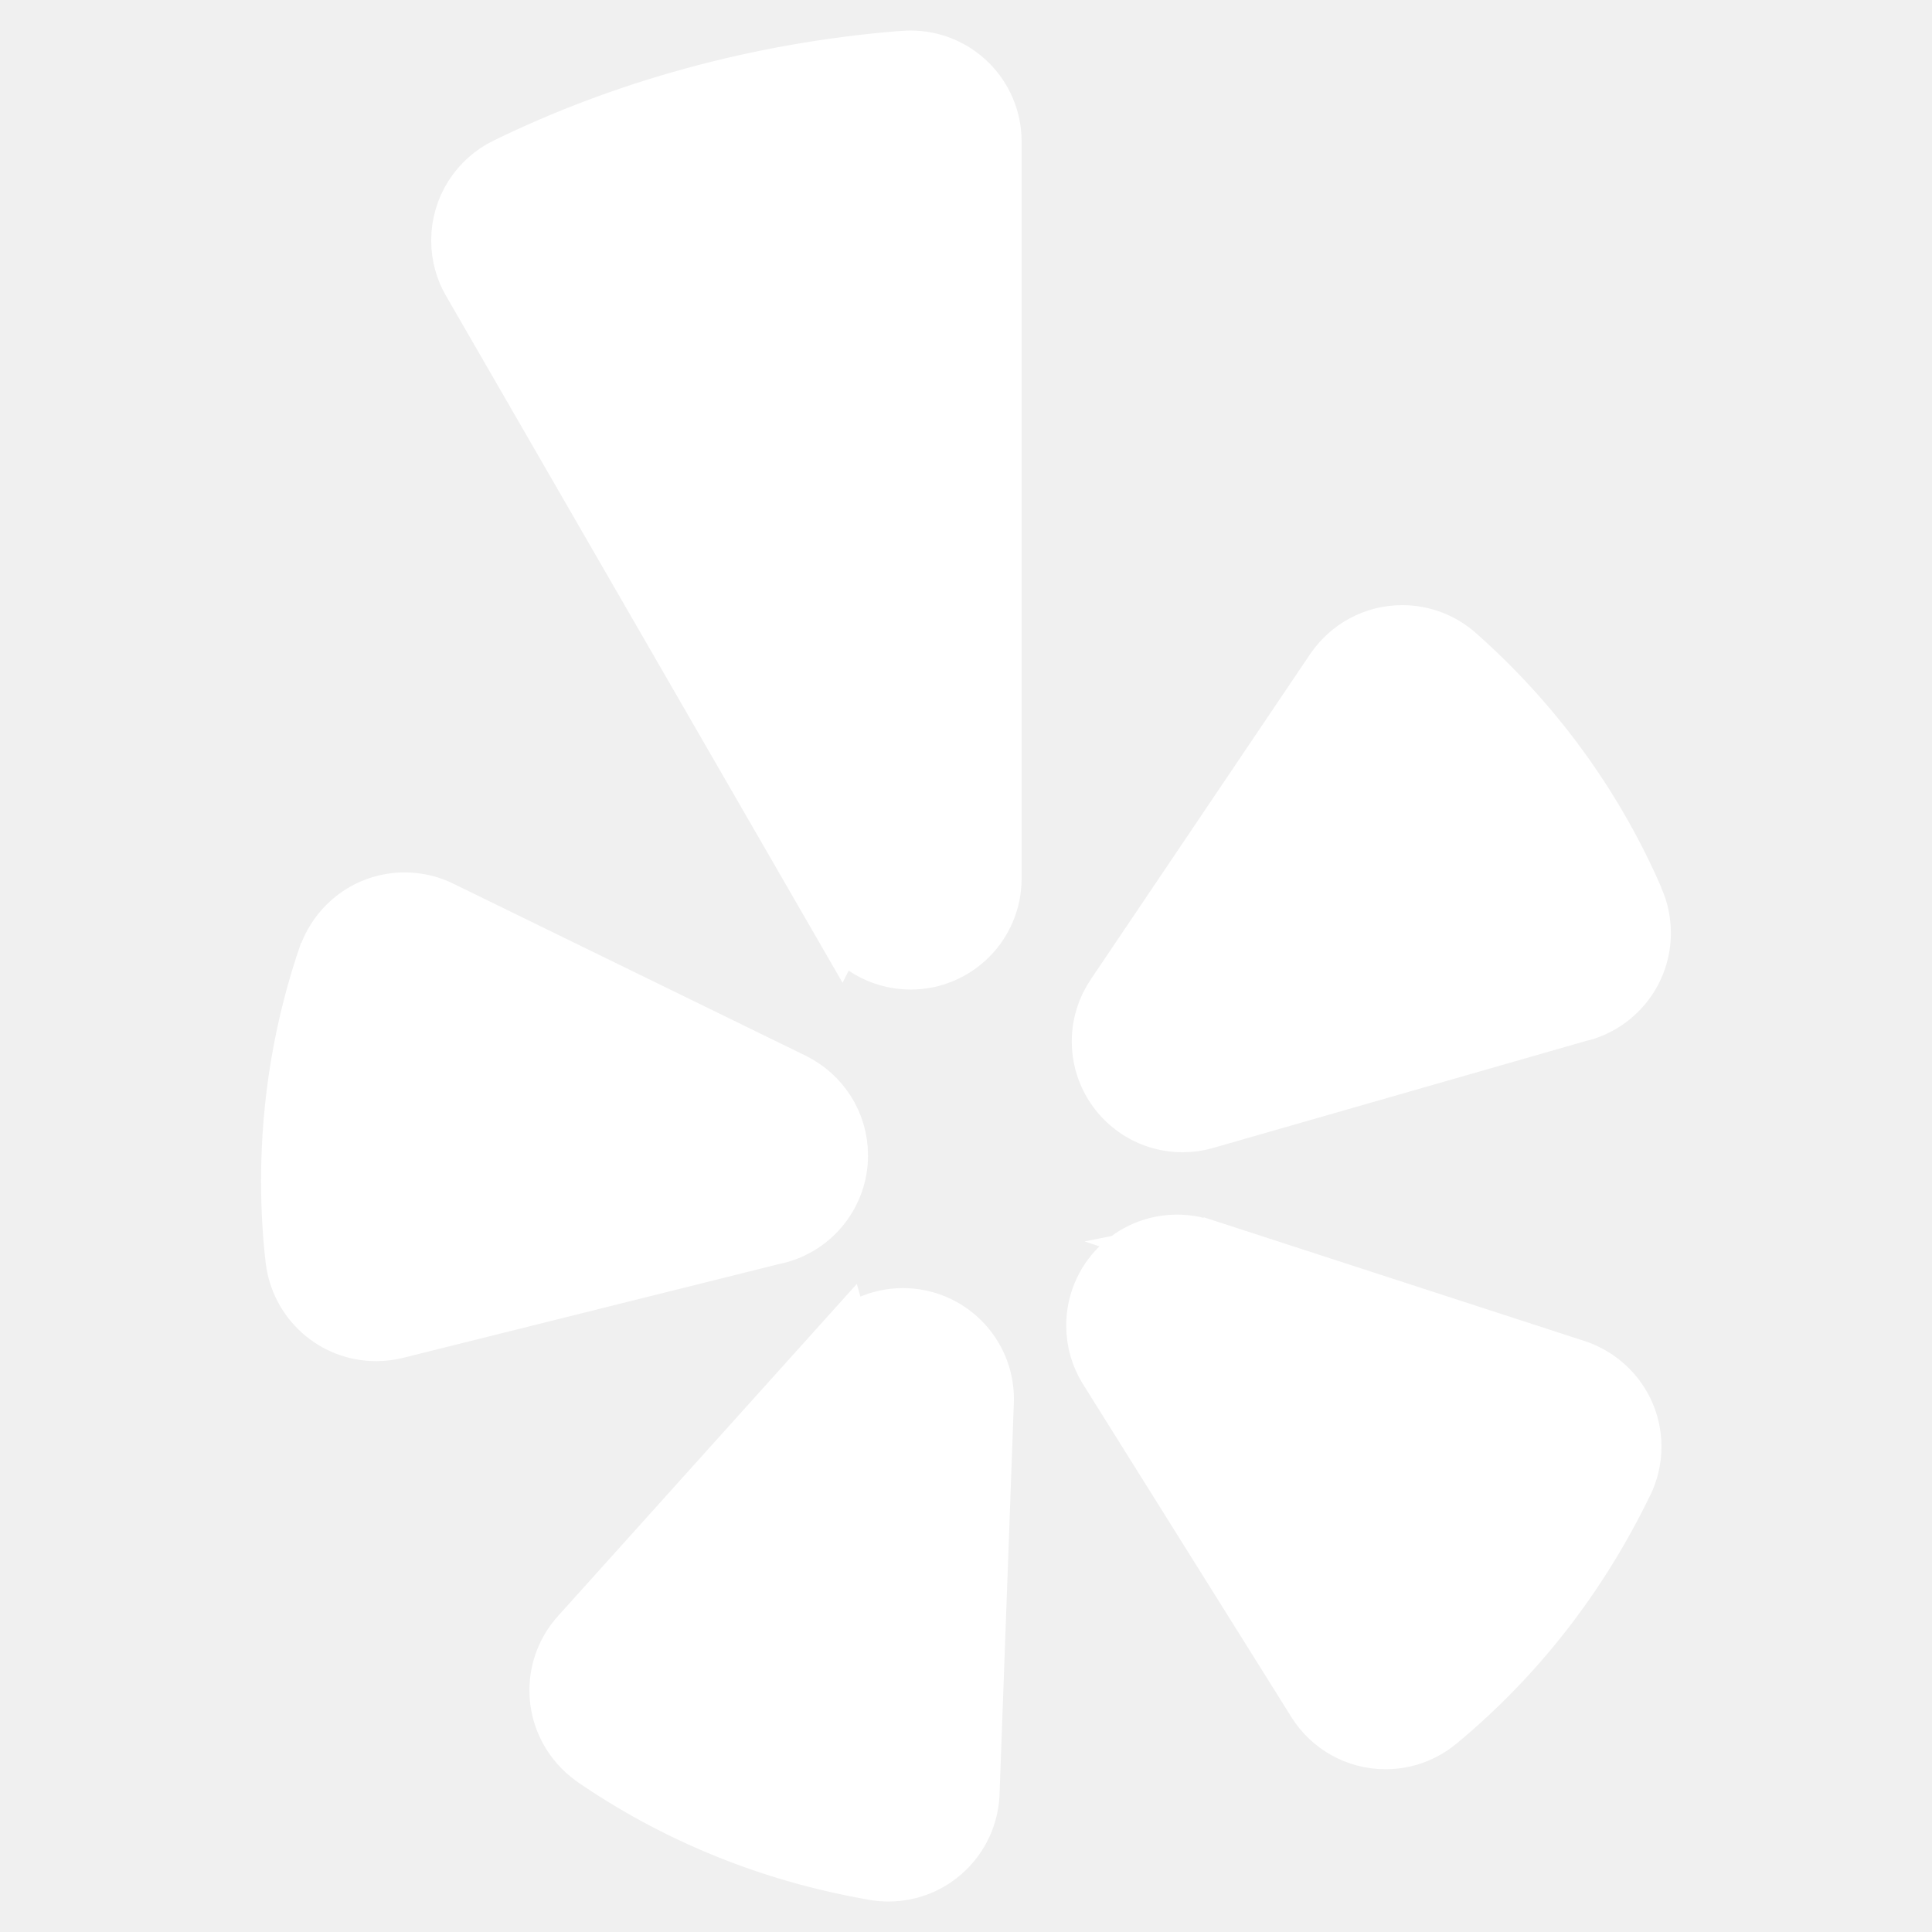
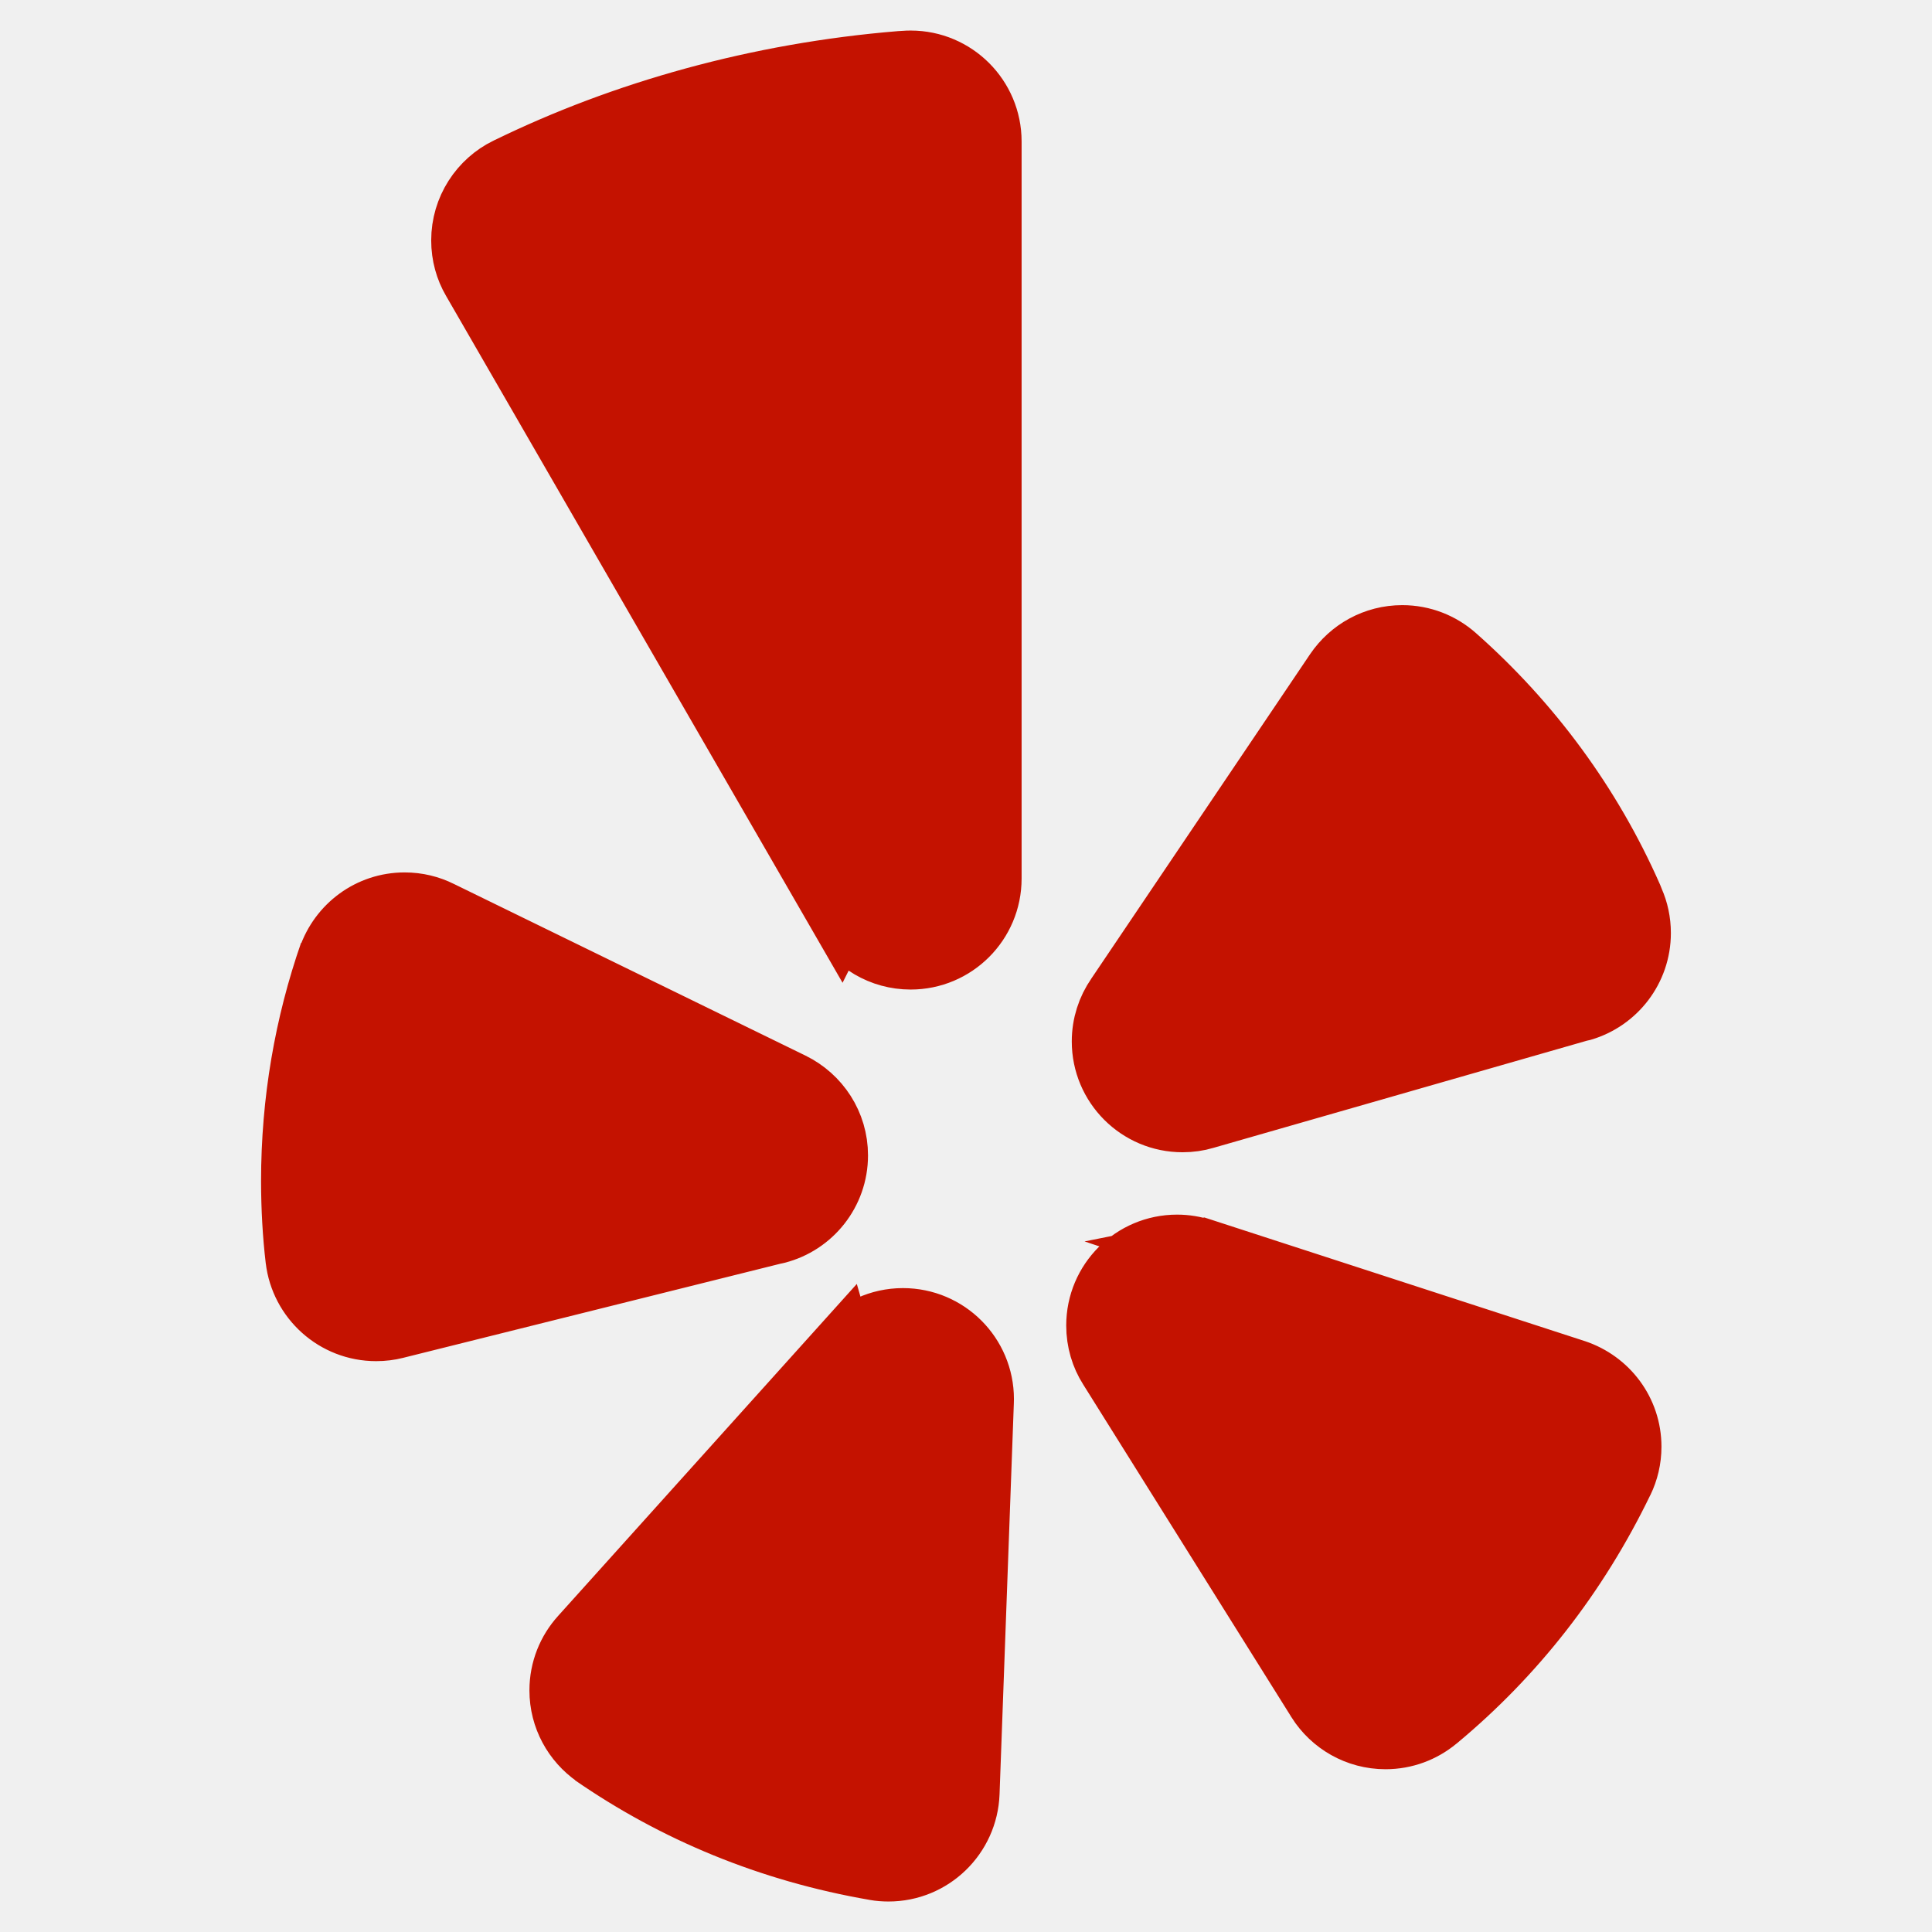
- <svg xmlns="http://www.w3.org/2000/svg" fill="#ffffff" width="64px" height="64px" viewBox="0 0 32 32" version="1.1" stroke="#ffffff">
+ <svg xmlns="http://www.w3.org/2000/svg" fill="#c41200" width="64px" height="64px" viewBox="0 0 32 32" version="1.1" stroke="#c41200">
  <g id="SVGRepo_bgCarrier" stroke-width="0" />
  <g id="SVGRepo_tracerCarrier" stroke-linecap="round" stroke-linejoin="round" />
  <g id="SVGRepo_iconCarrier">
    <path d="M13.961 22.279c0.246-0.273 0.601-0.444 0.995-0.444 0.739 0 1.338 0.599 1.338 1.338 0 0.016-0 0.032-0.001 0.048l0-0.002-0.237 6.483c-0.027 0.719-0.616 1.293-1.34 1.293-0.077 0-0.153-0.006-0.226-0.019l0.008 0.001c-1.763-0.303-3.331-0.962-4.69-1.902l0.039 0.025c-0.351-0.245-0.578-0.647-0.578-1.102 0-0.346 0.131-0.661 0.346-0.898l-0.001 0.001 4.345-4.829zM12.853 20.434l-6.301 1.572c-0.097 0.025-0.208 0.039-0.322 0.039-0.687 0-1.253-0.517-1.332-1.183l-0.001-0.006c-0.046-0.389-0.073-0.839-0.073-1.295 0-1.324 0.223-2.597 0.635-3.781l-0.024 0.081c0.183-0.534 0.681-0.911 1.267-0.911 0.214 0 0.417 0.050 0.596 0.14l-0.008-0.004 5.833 2.848c0.45 0.221 0.754 0.677 0.754 1.203 0 0.623-0.427 1.147-1.004 1.294l-0.009 0.002zM13.924 15.223l-6.104-10.574c-0.112-0.191-0.178-0.421-0.178-0.667 0-0.529 0.307-0.987 0.752-1.204l0.008-0.003c1.918-0.938 4.153-1.568 6.511-1.761l0.067-0.004c0.031-0.003 0.067-0.004 0.104-0.004 0.738 0 1.337 0.599 1.337 1.337 0 0.001 0 0.001 0 0.002v-0 12.207c-0 0.739-0.599 1.338-1.338 1.338-0.493 0-0.923-0.266-1.155-0.663l-0.003-0.006zM19.918 20.681l6.176 2.007c0.541 0.18 0.925 0.682 0.925 1.274 0 0.209-0.048 0.407-0.134 0.584l0.003-0.008c-0.758 1.569-1.799 2.889-3.068 3.945l-0.019 0.015c-0.23 0.19-0.527 0.306-0.852 0.306-0.477 0-0.896-0.249-1.134-0.625l-0.003-0.006-3.449-5.51c-0.128-0.201-0.203-0.446-0.203-0.709 0-0.738 0.598-1.336 1.336-1.336 0.147 0 0.289 0.024 0.421 0.068l-0.009-0.003zM26.197 16.742l-6.242 1.791c-0.11 0.033-0.237 0.052-0.368 0.052-0.737 0-1.335-0.598-1.335-1.335 0-0.282 0.087-0.543 0.236-0.758l-0.003 0.004 3.63-5.383c0.244-0.358 0.65-0.59 1.111-0.59 0.339 0 0.649 0.126 0.885 0.334l-0.001-0.001c1.25 1.104 2.25 2.459 2.925 3.99l0.029 0.073c0.070 0.158 0.111 0.342 0.111 0.535 0 0.608-0.405 1.121-0.959 1.286l-0.009 0.002z" />
  </g>
</svg>
